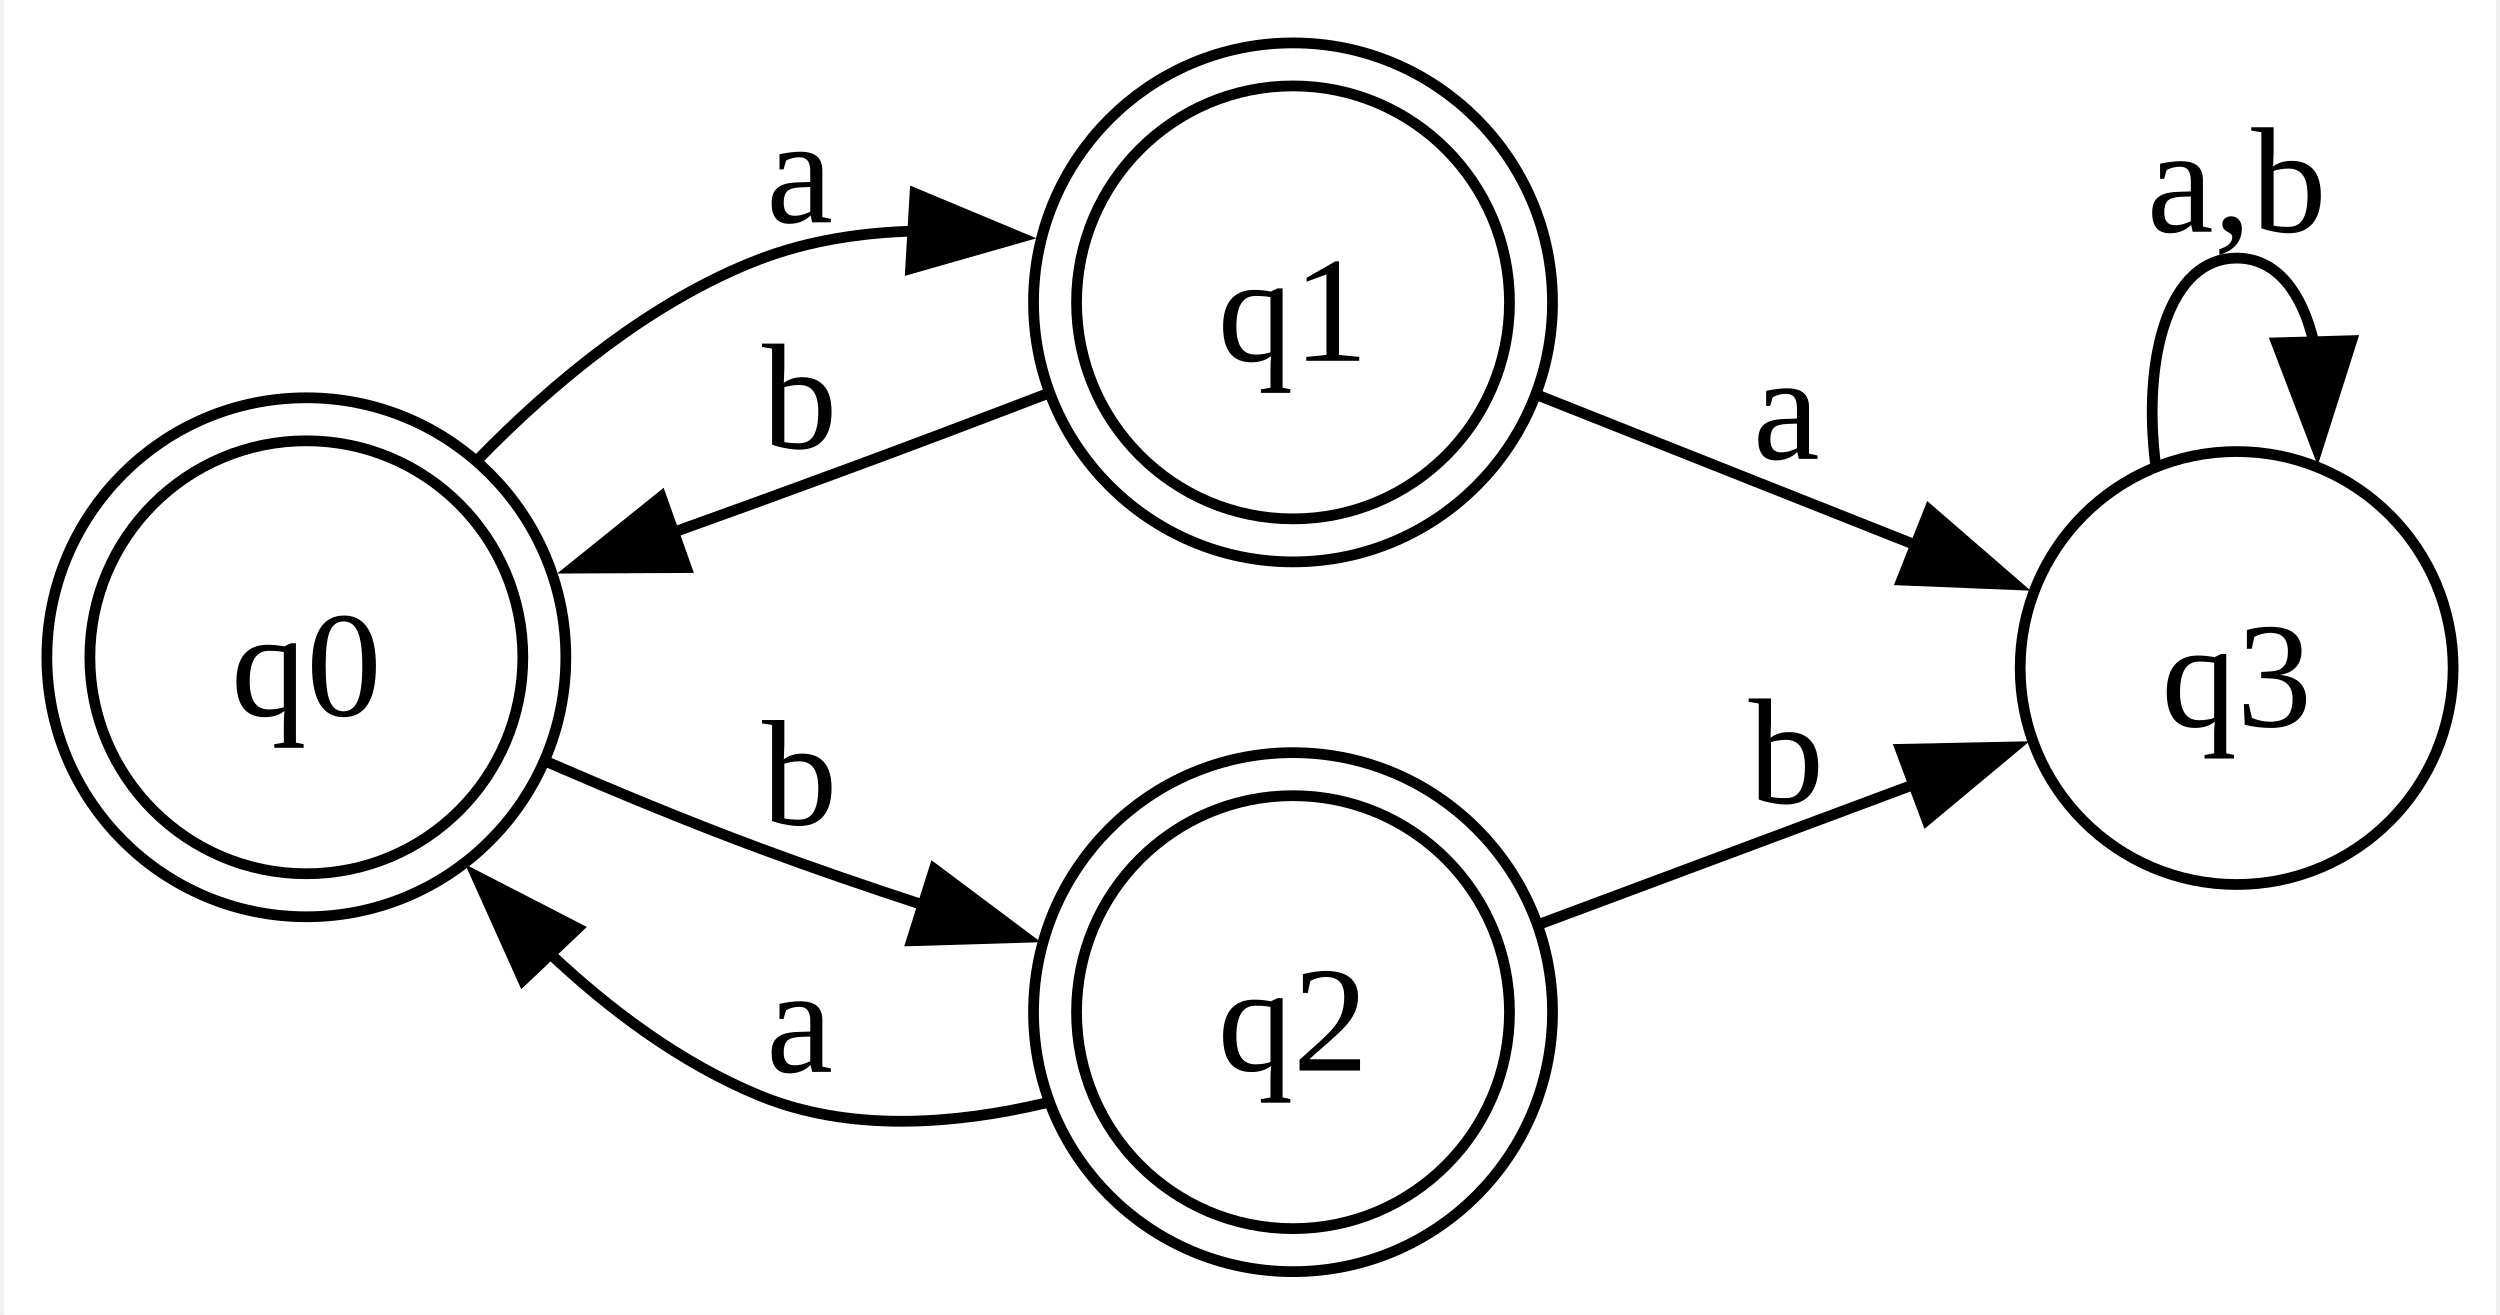
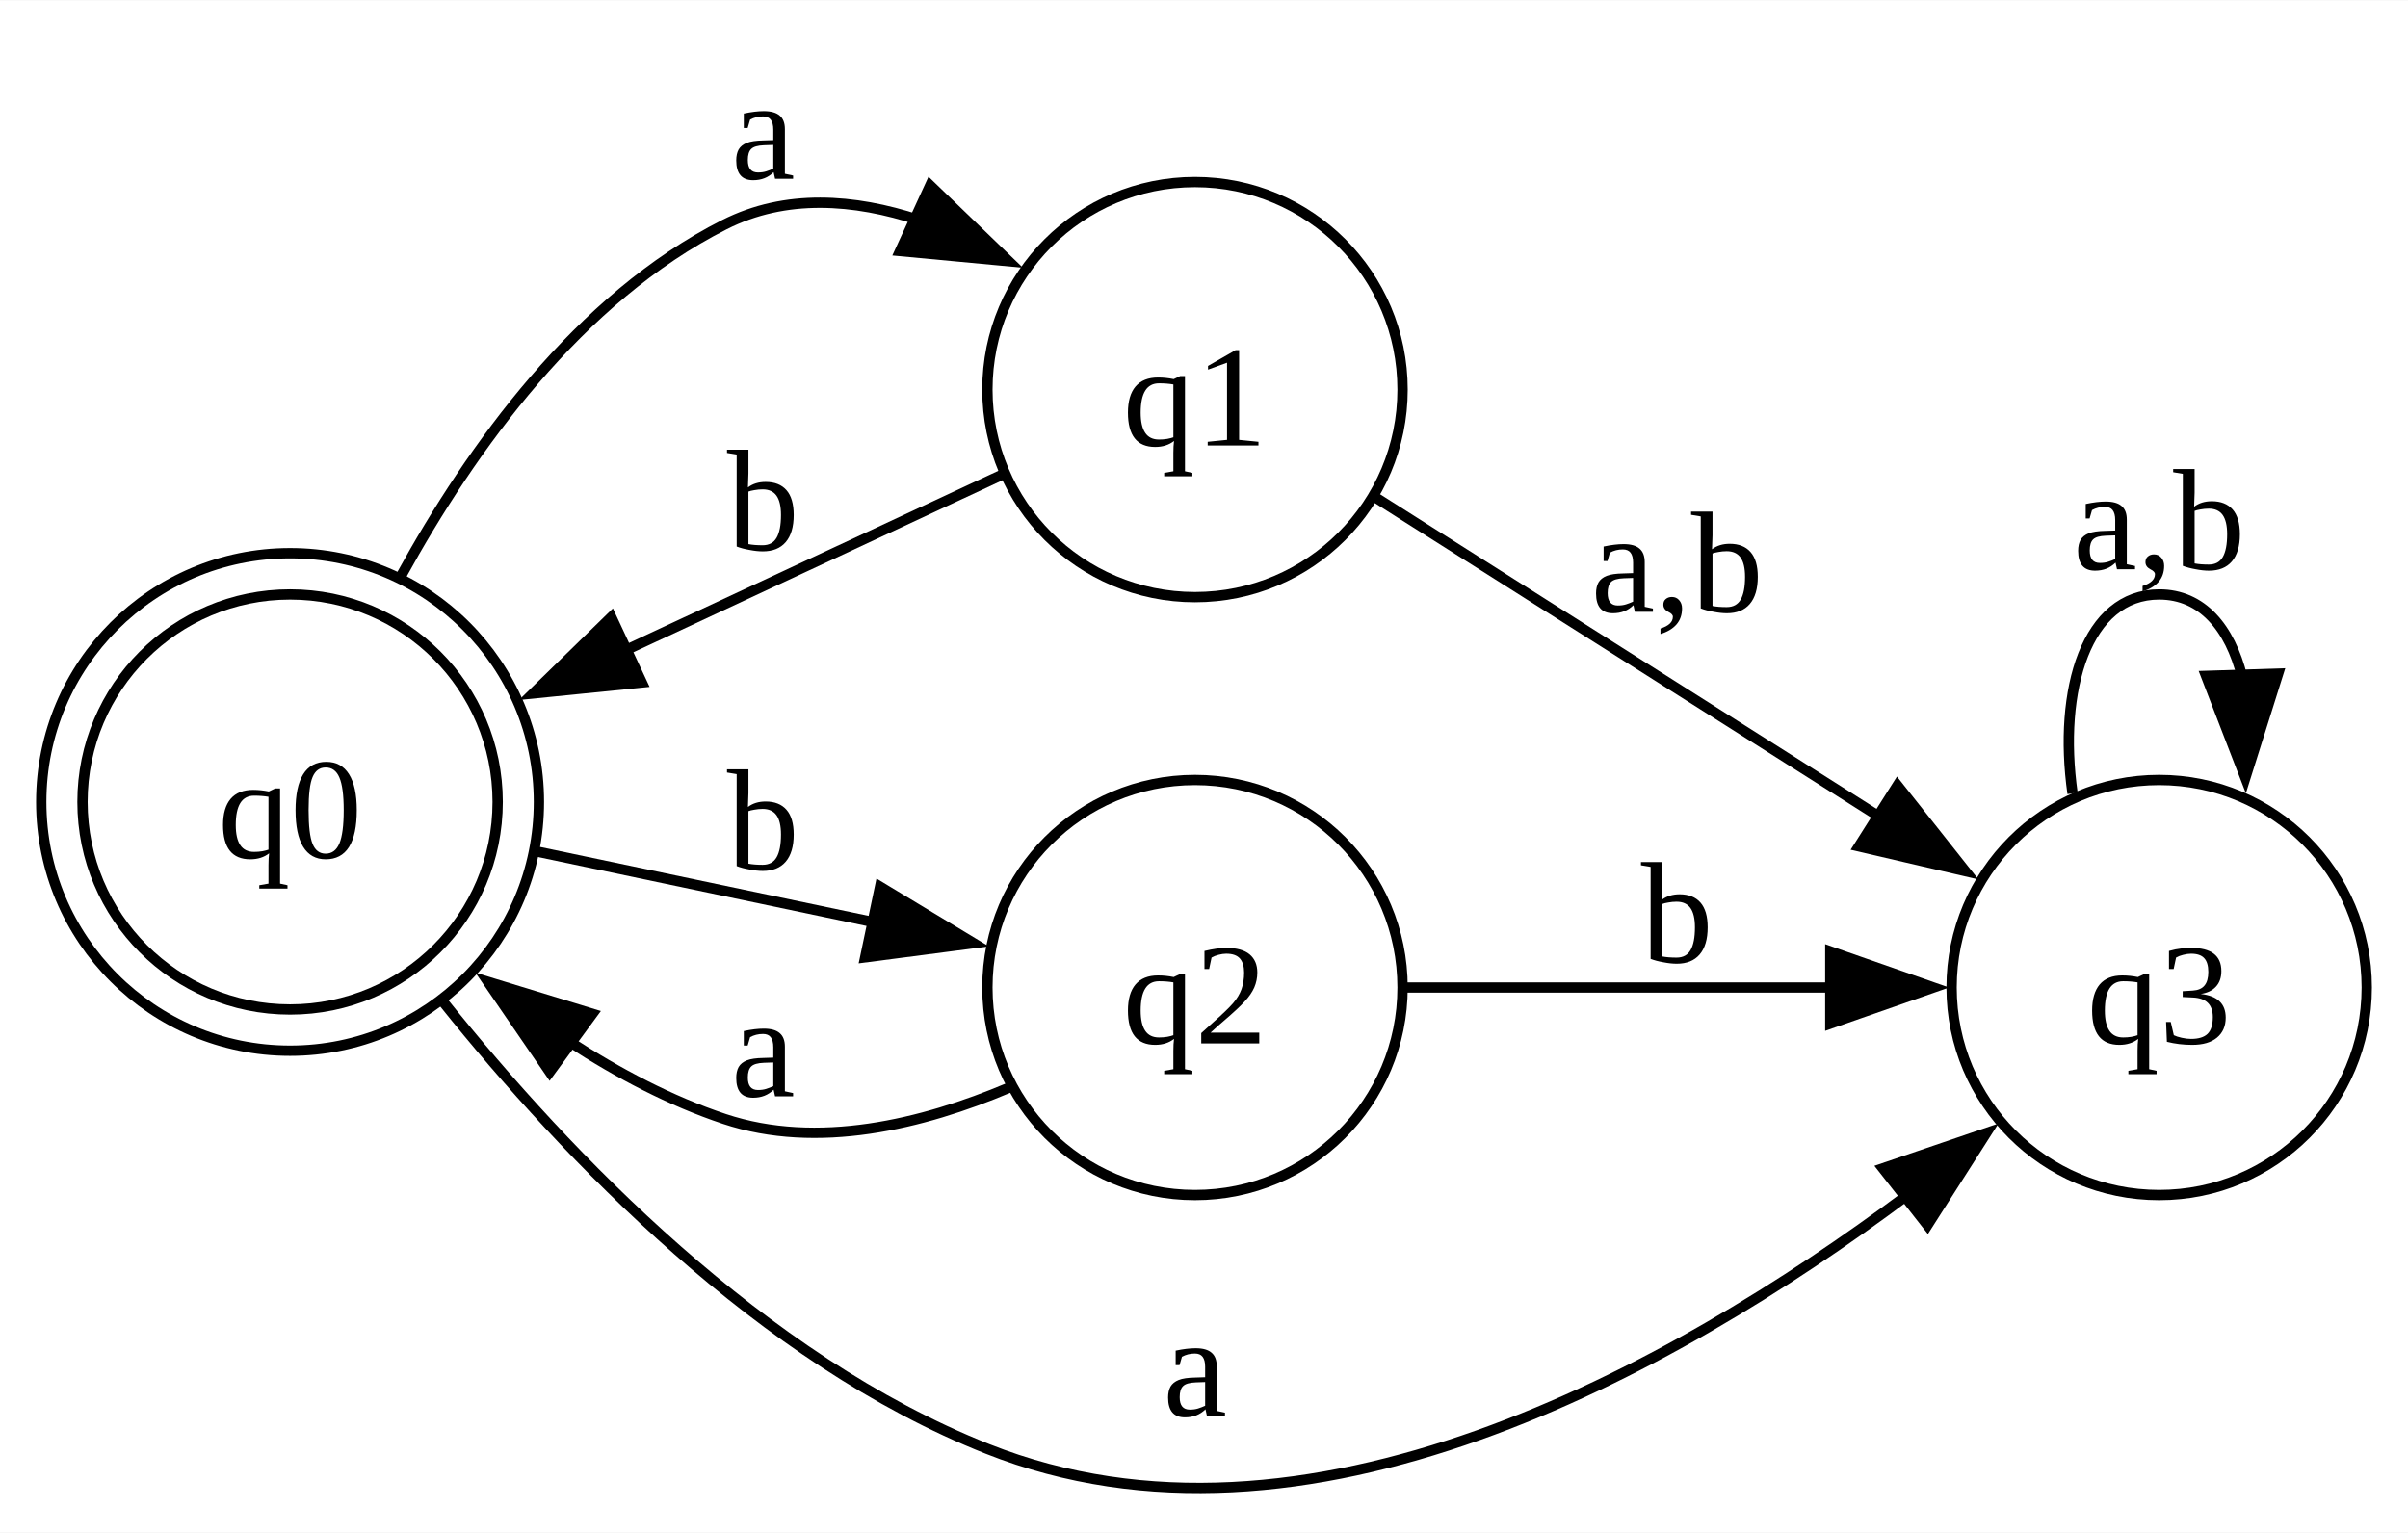
- <svg xmlns="http://www.w3.org/2000/svg" width="232pt" height="122pt" viewBox="0.00 0.00 231.76 122.25">
-   <g id="graph0" class="graph" transform="scale(1 1) rotate(0) translate(4 118.25)">
-     <polygon fill="white" stroke="none" points="-4,4 -4,-118.25 227.76,-118.25 227.76,4 -4,4" />
+ <svg xmlns="http://www.w3.org/2000/svg" width="234pt" height="149pt" viewBox="0.00 0.00 233.51 148.61">
+   <g id="graph0" class="graph" transform="scale(1 1) rotate(0) translate(4 144.61)">
+     <polygon fill="white" stroke="none" points="-4,4 -4,-144.61 229.51,-144.61 229.51,4 -4,4" />
    <g id="node1" class="node">
-       <ellipse fill="none" stroke="black" cx="24.13" cy="-57.13" rx="20.13" ry="20.13" />
-       <ellipse fill="none" stroke="black" cx="24.13" cy="-57.13" rx="24.13" ry="24.13" />
-       <text text-anchor="middle" x="24.13" y="-51.7" font-family="Times New Roman,serif" font-size="14.00">q0</text>
+       <ellipse fill="none" stroke="black" cx="24.13" cy="-66.86" rx="20.13" ry="20.13" />
+       <ellipse fill="none" stroke="black" cx="24.13" cy="-66.86" rx="24.13" ry="24.13" />
+       <text text-anchor="middle" x="24.13" y="-61.44" font-family="Times New Roman,serif" font-size="14.00">q0</text>
    </g>
    <g id="node2" class="node">
-       <ellipse fill="none" stroke="black" cx="115.88" cy="-90.13" rx="20.13" ry="20.13" />
-       <ellipse fill="none" stroke="black" cx="115.88" cy="-90.13" rx="24.13" ry="24.13" />
-       <text text-anchor="middle" x="115.88" y="-84.7" font-family="Times New Roman,serif" font-size="14.00">q1</text>
+       <ellipse fill="none" stroke="black" cx="111.88" cy="-106.86" rx="20.13" ry="20.13" />
+       <text text-anchor="middle" x="111.88" y="-101.44" font-family="Times New Roman,serif" font-size="14.00">q1</text>
+     </g>
+     <g id="edge2" class="edge">
+       <path fill="none" stroke="black" d="M34.88,-88.77C41.72,-101.23 52.15,-115.72 66.25,-122.86 72.18,-125.86 78.81,-125.38 85.1,-123.31" />
+       <polygon fill="black" stroke="black" points="86.2,-126.66 93.82,-119.31 83.28,-120.3 86.2,-126.66" />
+       <text text-anchor="middle" x="70" y="-127.31" font-family="Times New Roman,serif" font-size="14.00">a</text>
+     </g>
+     <g id="node3" class="node">
+       <ellipse fill="none" stroke="black" cx="111.88" cy="-48.86" rx="20.13" ry="20.13" />
+       <text text-anchor="middle" x="111.88" y="-43.44" font-family="Times New Roman,serif" font-size="14.00">q2</text>
+     </g>
+     <g id="edge3" class="edge">
+       <path fill="none" stroke="black" d="M48.11,-62.04C58.16,-59.93 70.09,-57.42 80.84,-55.17" />
+       <polygon fill="black" stroke="black" points="81.34,-58.64 90.41,-53.16 79.9,-51.79 81.34,-58.64" />
+       <text text-anchor="middle" x="70" y="-60.31" font-family="Times New Roman,serif" font-size="14.00">b</text>
+     </g>
+     <g id="node4" class="node">
+       <ellipse fill="none" stroke="black" cx="205.38" cy="-48.86" rx="20.13" ry="20.13" />
+       <text text-anchor="middle" x="205.38" y="-43.44" font-family="Times New Roman,serif" font-size="14.00">q3</text>
    </g>
    <g id="edge1" class="edge">
-       <path fill="none" stroke="black" d="M39.99,-75.42C47.08,-82.71 56.21,-90.27 66.25,-94.13 70.79,-95.87 75.74,-96.63 80.68,-96.76" />
-       <polygon fill="black" stroke="black" points="80.73,-100.26 90.51,-96.18 80.32,-93.27 80.73,-100.26" />
-       <text text-anchor="middle" x="70" y="-97.58" font-family="Times New Roman,serif" font-size="14.00">a</text>
+       <path fill="none" stroke="black" d="M39.02,-47.41C51.04,-32.4 69.89,-12.79 91.75,-4.11 122.55,8.11 158.09,-11.65 180.87,-28.66" />
+       <polygon fill="black" stroke="black" points="178.59,-31.32 188.61,-34.74 182.91,-25.81 178.59,-31.32" />
+       <text text-anchor="middle" x="111.88" y="-7.31" font-family="Times New Roman,serif" font-size="14.00">a</text>
    </g>
-     <g id="node3" class="node">
-       <ellipse fill="none" stroke="black" cx="115.88" cy="-24.13" rx="20.13" ry="20.13" />
-       <ellipse fill="none" stroke="black" cx="115.88" cy="-24.13" rx="24.13" ry="24.13" />
-       <text text-anchor="middle" x="115.88" y="-18.7" font-family="Times New Roman,serif" font-size="14.00">q2</text>
-     </g>
-     <g id="edge2" class="edge">
-       <path fill="none" stroke="black" d="M46.3,-47.49C52.66,-44.73 59.69,-41.81 66.25,-39.38 71.14,-37.56 76.36,-35.77 81.5,-34.09" />
-       <polygon fill="black" stroke="black" points="82.52,-37.44 91,-31.09 80.41,-30.77 82.52,-37.44" />
-       <text text-anchor="middle" x="70" y="-41.58" font-family="Times New Roman,serif" font-size="14.00">b</text>
+     <g id="edge5" class="edge">
+       <path fill="none" stroke="black" d="M93.11,-98.57C82.59,-93.67 68.96,-87.31 56.67,-81.58" />
+       <polygon fill="black" stroke="black" points="58.24,-78.45 47.7,-77.39 55.28,-84.79 58.24,-78.45" />
+       <text text-anchor="middle" x="70" y="-91.31" font-family="Times New Roman,serif" font-size="14.00">b</text>
    </g>
    <g id="edge4" class="edge">
-       <path fill="none" stroke="black" d="M93.15,-81.69C86.9,-79.29 80.06,-76.7 73.75,-74.38 68.66,-72.5 63.26,-70.54 57.98,-68.65" />
-       <polygon fill="black" stroke="black" points="59.46,-65.47 48.87,-65.42 57.12,-72.06 59.46,-65.47" />
-       <text text-anchor="middle" x="70" y="-76.58" font-family="Times New Roman,serif" font-size="14.00">b</text>
-     </g>
-     <g id="node4" class="node">
-       <ellipse fill="none" stroke="black" cx="203.63" cy="-56.13" rx="20.13" ry="20.13" />
-       <text text-anchor="middle" x="203.63" y="-50.7" font-family="Times New Roman,serif" font-size="14.00">q3</text>
-     </g>
-     <g id="edge3" class="edge">
-       <path fill="none" stroke="black" d="M138.52,-81.55C149.27,-77.28 162.41,-72.07 173.99,-67.48" />
-       <polygon fill="black" stroke="black" points="175.06,-70.82 183.07,-63.88 172.48,-64.31 175.06,-70.82" />
-       <text text-anchor="middle" x="161.75" y="-75.58" font-family="Times New Roman,serif" font-size="14.00">a</text>
-     </g>
-     <g id="edge5" class="edge">
-       <path fill="none" stroke="black" d="M92.99,-15.71C84.41,-13.66 74.63,-12.93 66.25,-16.38 59.01,-19.36 52.36,-24.3 46.62,-29.73" />
-       <polygon fill="black" stroke="black" points="44.28,-27.11 39.94,-36.78 49.36,-31.93 44.28,-27.11" />
-       <text text-anchor="middle" x="70" y="-18.58" font-family="Times New Roman,serif" font-size="14.00">a</text>
+       <path fill="none" stroke="black" d="M129.24,-96.49C142.82,-87.89 162.38,-75.48 178.15,-65.49" />
+       <polygon fill="black" stroke="black" points="180,-68.46 186.58,-60.15 176.26,-62.55 180,-68.46" />
+       <text text-anchor="middle" x="158.63" y="-85.31" font-family="Times New Roman,serif" font-size="14.00">a,b</text>
    </g>
    <g id="edge6" class="edge">
-       <path fill="none" stroke="black" d="M138.96,-32.37C149.53,-36.31 162.33,-41.09 173.67,-45.32" />
-       <polygon fill="black" stroke="black" points="172.37,-48.57 182.96,-48.79 174.82,-42.01 172.37,-48.57" />
-       <text text-anchor="middle" x="161.75" y="-43.58" font-family="Times New Roman,serif" font-size="14.00">b</text>
+       <path fill="none" stroke="black" d="M93.82,-39.13C85.46,-35.59 75.27,-33.11 66.25,-36.11 61.03,-37.85 55.93,-40.54 51.21,-43.62" />
+       <polygon fill="black" stroke="black" points="49.31,-40.67 43.32,-49.41 53.45,-46.31 49.31,-40.67" />
+       <text text-anchor="middle" x="70" y="-38.31" font-family="Times New Roman,serif" font-size="14.00">a</text>
    </g>
    <g id="edge7" class="edge">
-       <path fill="none" stroke="black" d="M196.1,-74.96C194.82,-85.05 197.33,-94.25 203.63,-94.25 207.37,-94.25 209.77,-91.01 210.84,-86.26" />
-       <polygon fill="black" stroke="black" points="214.33,-86.57 211.12,-76.47 207.34,-86.37 214.33,-86.57" />
-       <text text-anchor="middle" x="203.63" y="-96.7" font-family="Times New Roman,serif" font-size="14.00">a,b</text>
+       <path fill="none" stroke="black" d="M132.28,-48.86C144.29,-48.86 159.98,-48.86 173.65,-48.86" />
+       <polygon fill="black" stroke="black" points="173.49,-52.36 183.49,-48.86 173.49,-45.36 173.49,-52.36" />
+       <text text-anchor="middle" x="158.63" y="-51.31" font-family="Times New Roman,serif" font-size="14.00">b</text>
+     </g>
+     <g id="edge8" class="edge">
+       <path fill="none" stroke="black" d="M196.98,-67.69C195.55,-77.79 198.35,-86.99 205.38,-86.99 209.56,-86.99 212.24,-83.75 213.43,-79" />
+       <polygon fill="black" stroke="black" points="216.92,-79.31 213.74,-69.21 209.93,-79.09 216.92,-79.31" />
+       <text text-anchor="middle" x="205.38" y="-89.44" font-family="Times New Roman,serif" font-size="14.00">a,b</text>
    </g>
  </g>
</svg>
